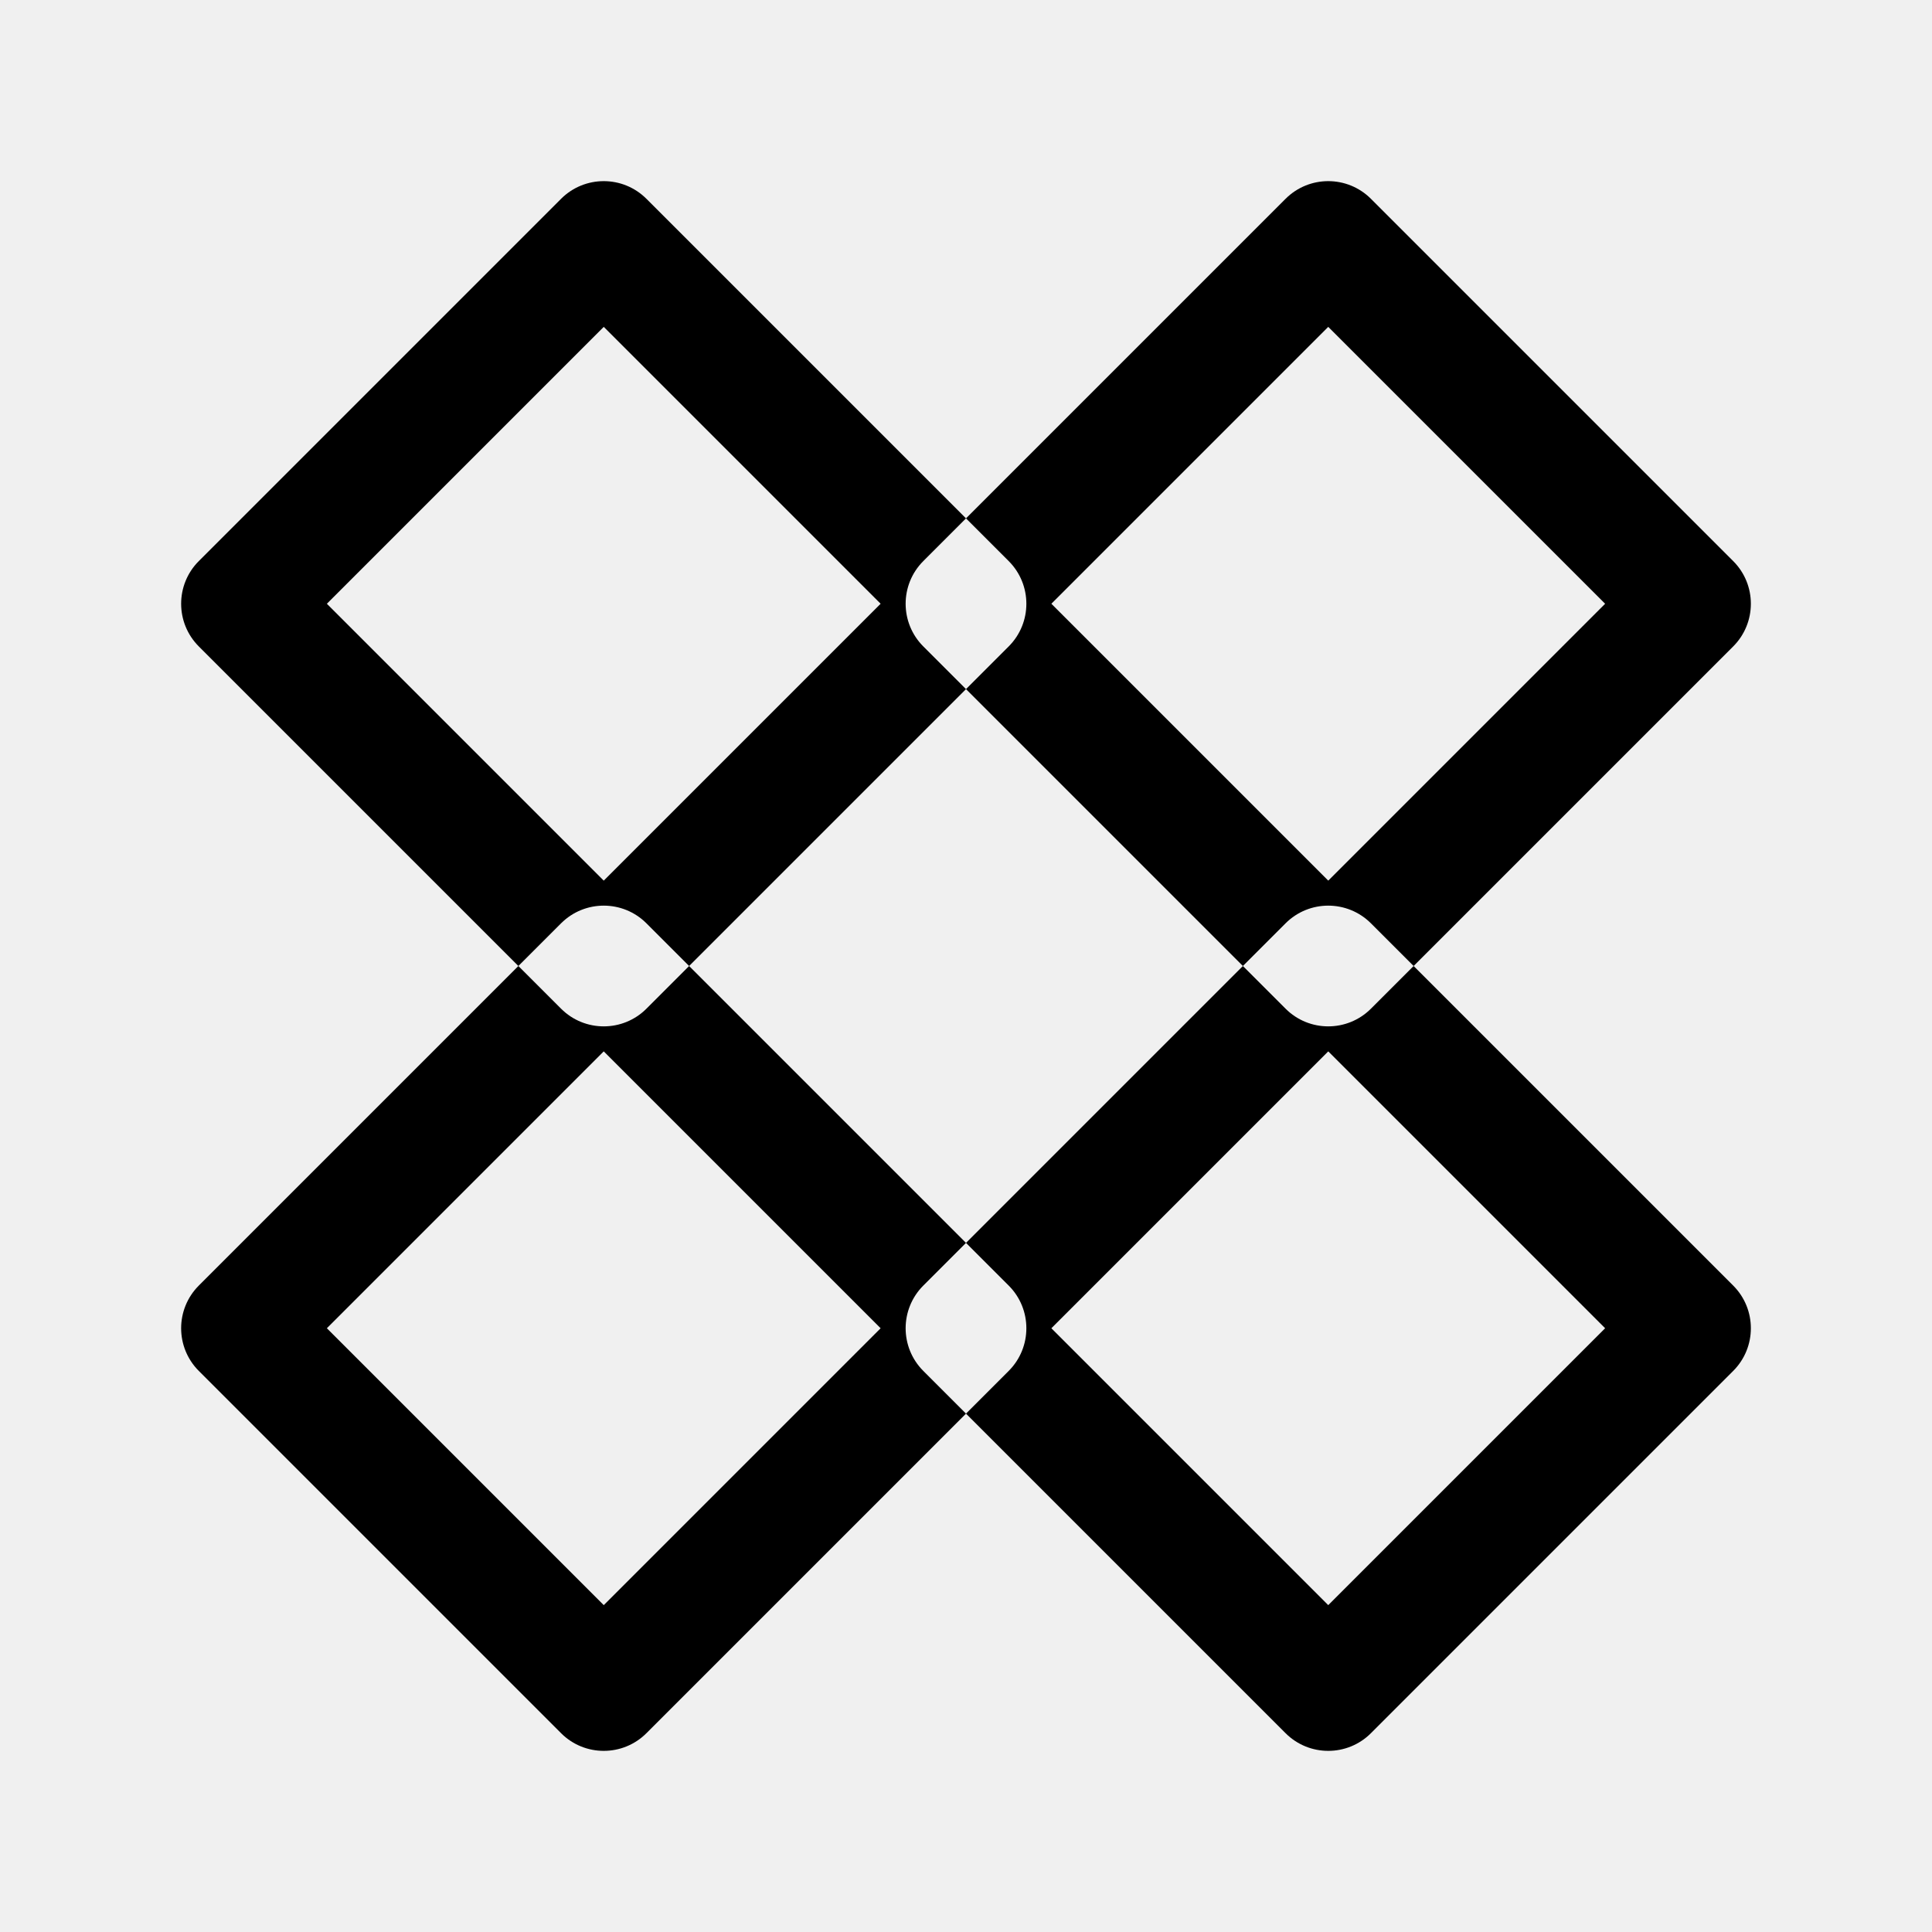
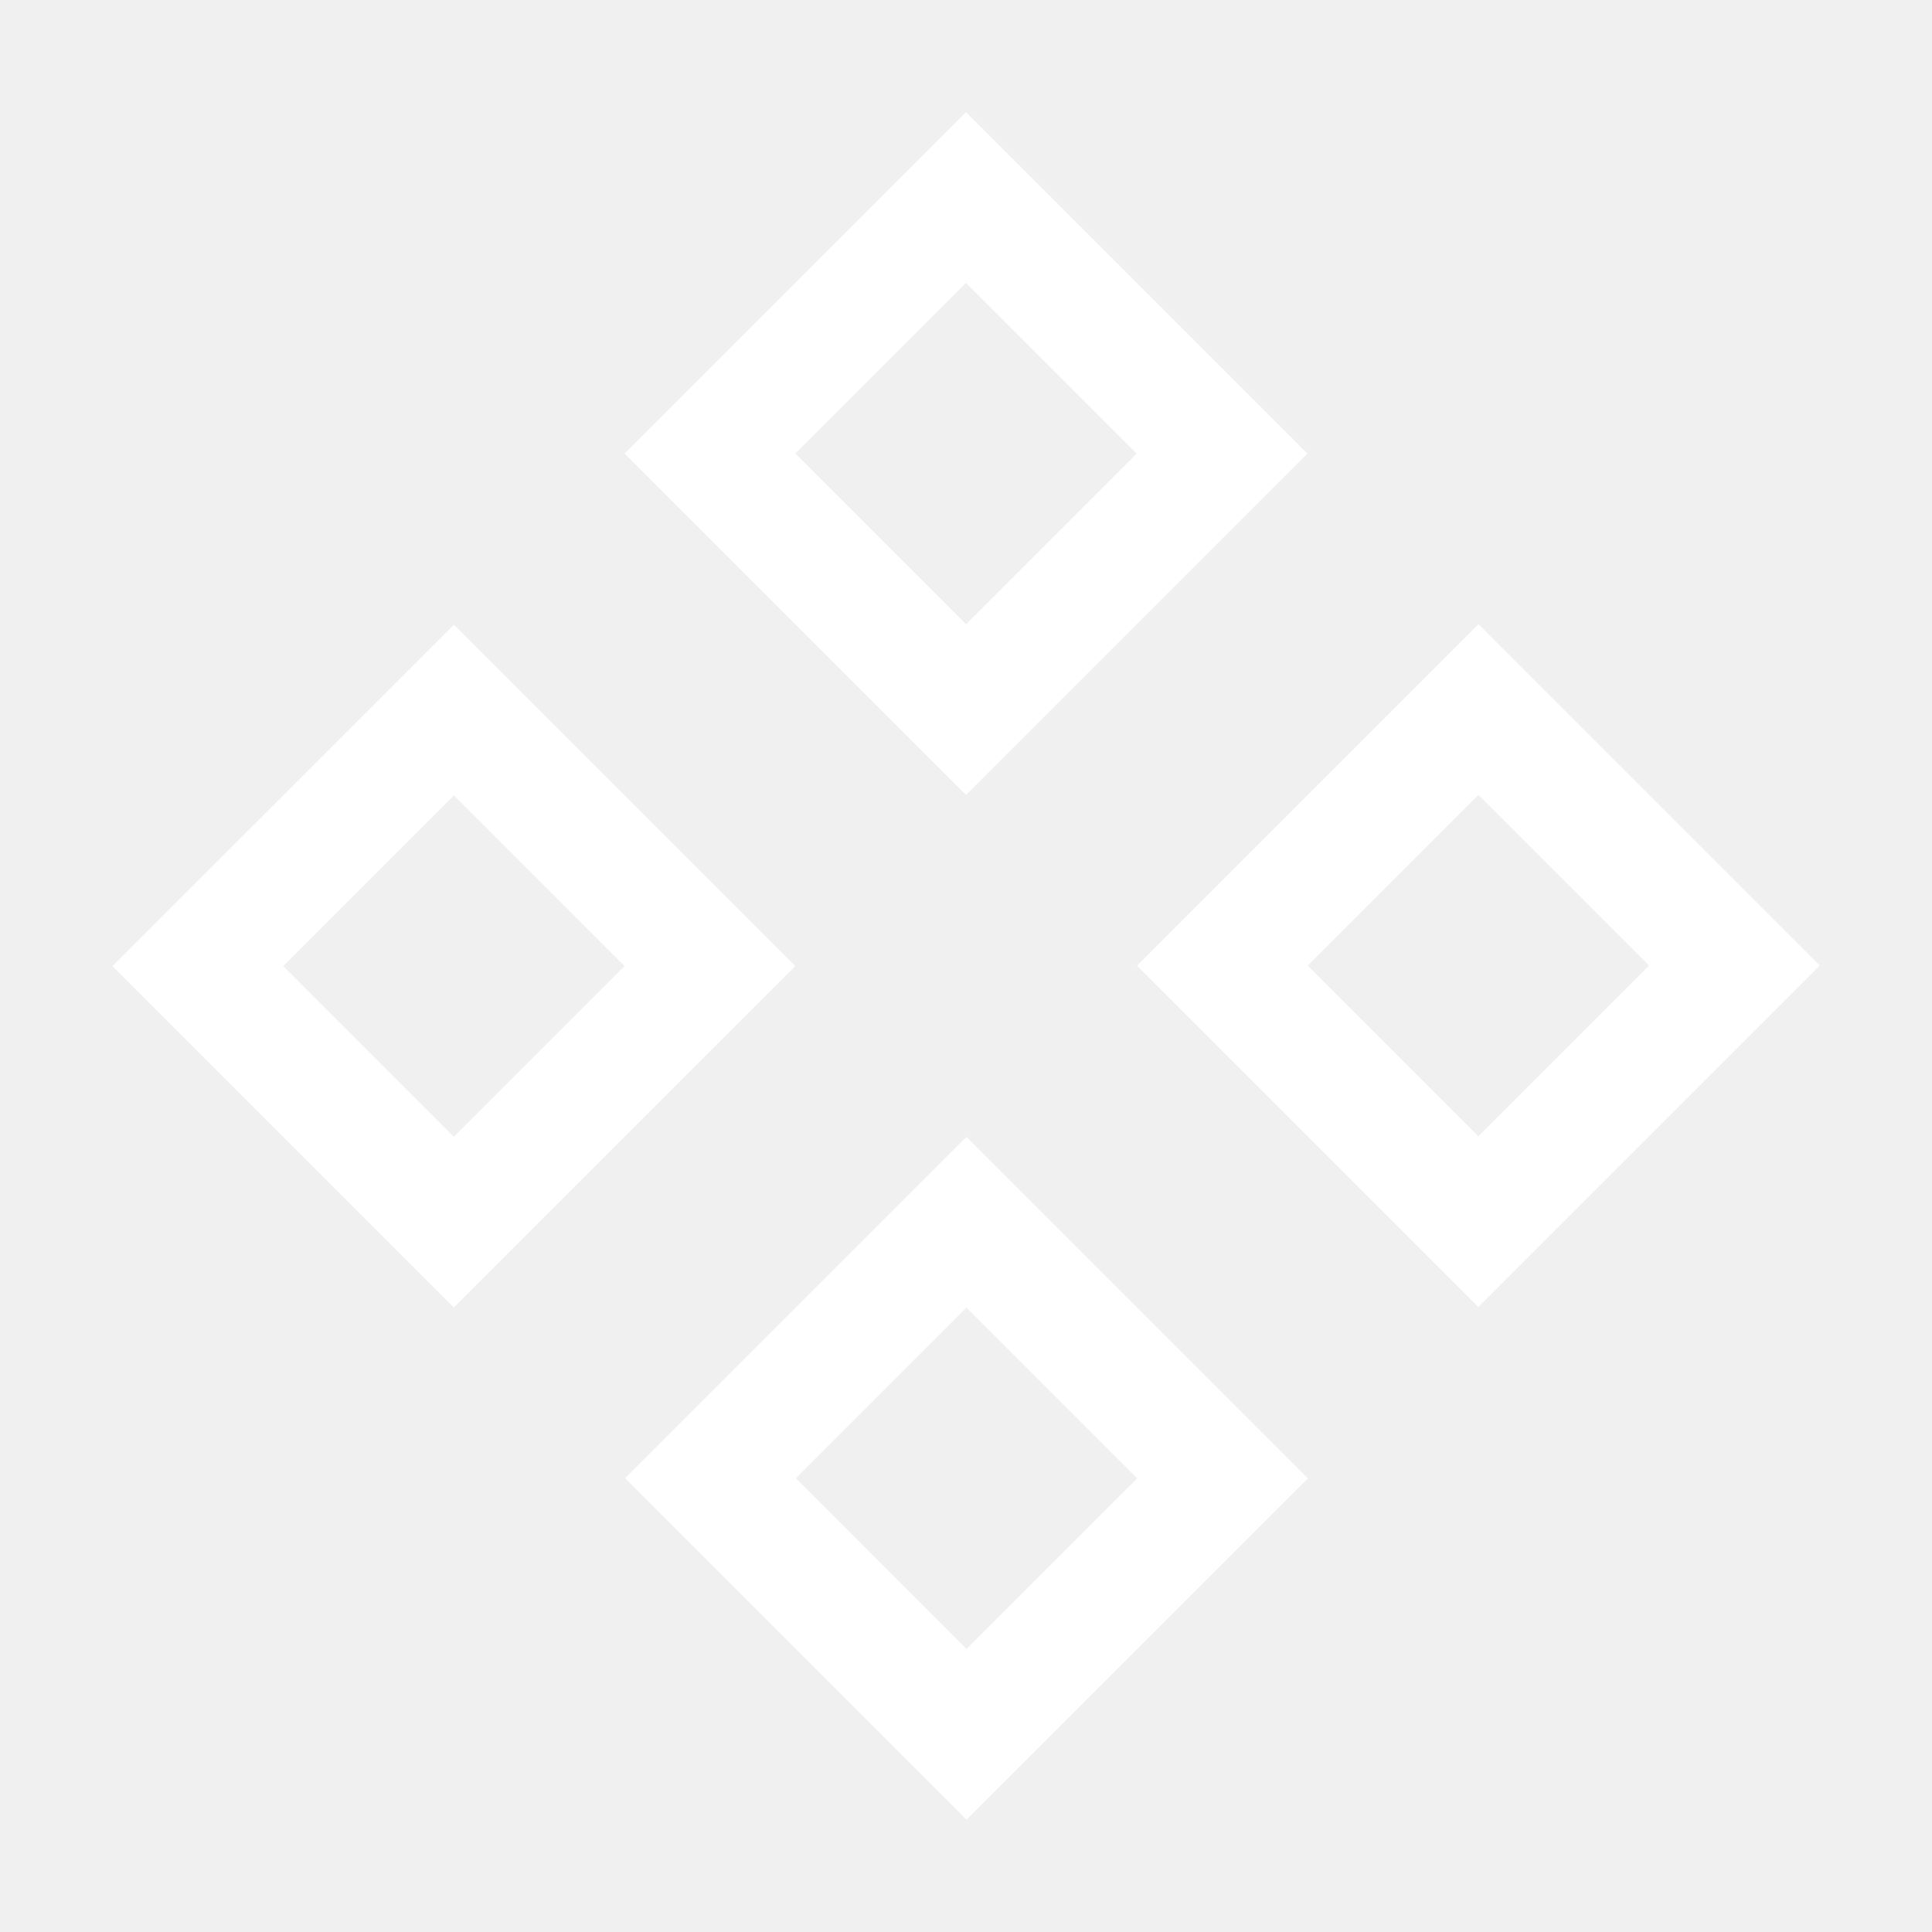
- <svg xmlns="http://www.w3.org/2000/svg" viewBox="0 0 32 32">
-   <path fill-rule="evenodd" d="M9.293 3.293a1 1 0 0 1 1.414 0l6 6a1 1 0 0 1 0 1.414l-6 6a1 1 0 0 1-1.414 0l-6-6a1 1 0 0 1 0-1.414l6-6ZM5.414 10 10 14.586 14.586 10 10 5.414 5.414 10Zm15.879-6.707a1 1 0 0 1 1.414 0l6 6a1 1 0 0 1 0 1.414l-6 6a1 1 0 0 1-1.414 0l-6-6a1 1 0 0 1 0-1.414l6-6ZM17.414 10 22 14.586 26.586 10 22 5.414 17.414 10ZM9.293 15.293a1 1 0 0 1 1.414 0l6 6a1 1 0 0 1 0 1.414l-6 6a1 1 0 0 1-1.414 0l-6-6a1 1 0 0 1 0-1.414l6-6ZM5.414 22 10 26.586 14.586 22 10 17.414 5.414 22Zm15.879-6.707a1 1 0 0 1 1.414 0l6 6a1 1 0 0 1 0 1.414l-6 6a1 1 0 0 1-1.414 0l-6-6a1 1 0 0 1 0-1.414l6-6ZM17.414 22 22 26.586 26.586 22 22 17.414 17.414 22Z" clip-rule="evenodd" />
+ <svg xmlns="http://www.w3.org/2000/svg" width="32" height="32" viewBox="0 0 32 32" fill="none">
+   <path d="M16 1.857L21.655 7.513L16.001 13.167L10.345 7.512L16 1.857ZM16.001 10.339L18.827 7.513L16 4.686L13.174 7.512L16.001 10.339Z" fill="white" style="fill:white;fill-opacity:1;" />
+   <path d="M16.007 18.83L21.664 24.486L16.009 30.14L10.353 24.484L16.007 18.83ZM16.009 27.312L18.835 24.486L16.007 21.659L13.182 24.484L16.009 27.312Z" fill="white" style="fill:white;fill-opacity:1;" />
+   <path d="M1.863 16.002L7.519 10.347L13.173 16.001L7.517 21.656L1.863 16.002ZM10.344 16.001L7.519 13.175L4.692 16.002L7.517 18.828L10.344 16.001Z" fill="white" style="fill:white;fill-opacity:1;" />
+   <path d="M18.832 15.994L24.488 10.338L30.142 15.992L24.486 21.648L18.832 15.994ZM27.314 15.992L24.488 13.166L21.66 15.994L24.486 18.82L27.314 15.992Z" fill="white" style="fill:white;fill-opacity:1;" />
</svg>
